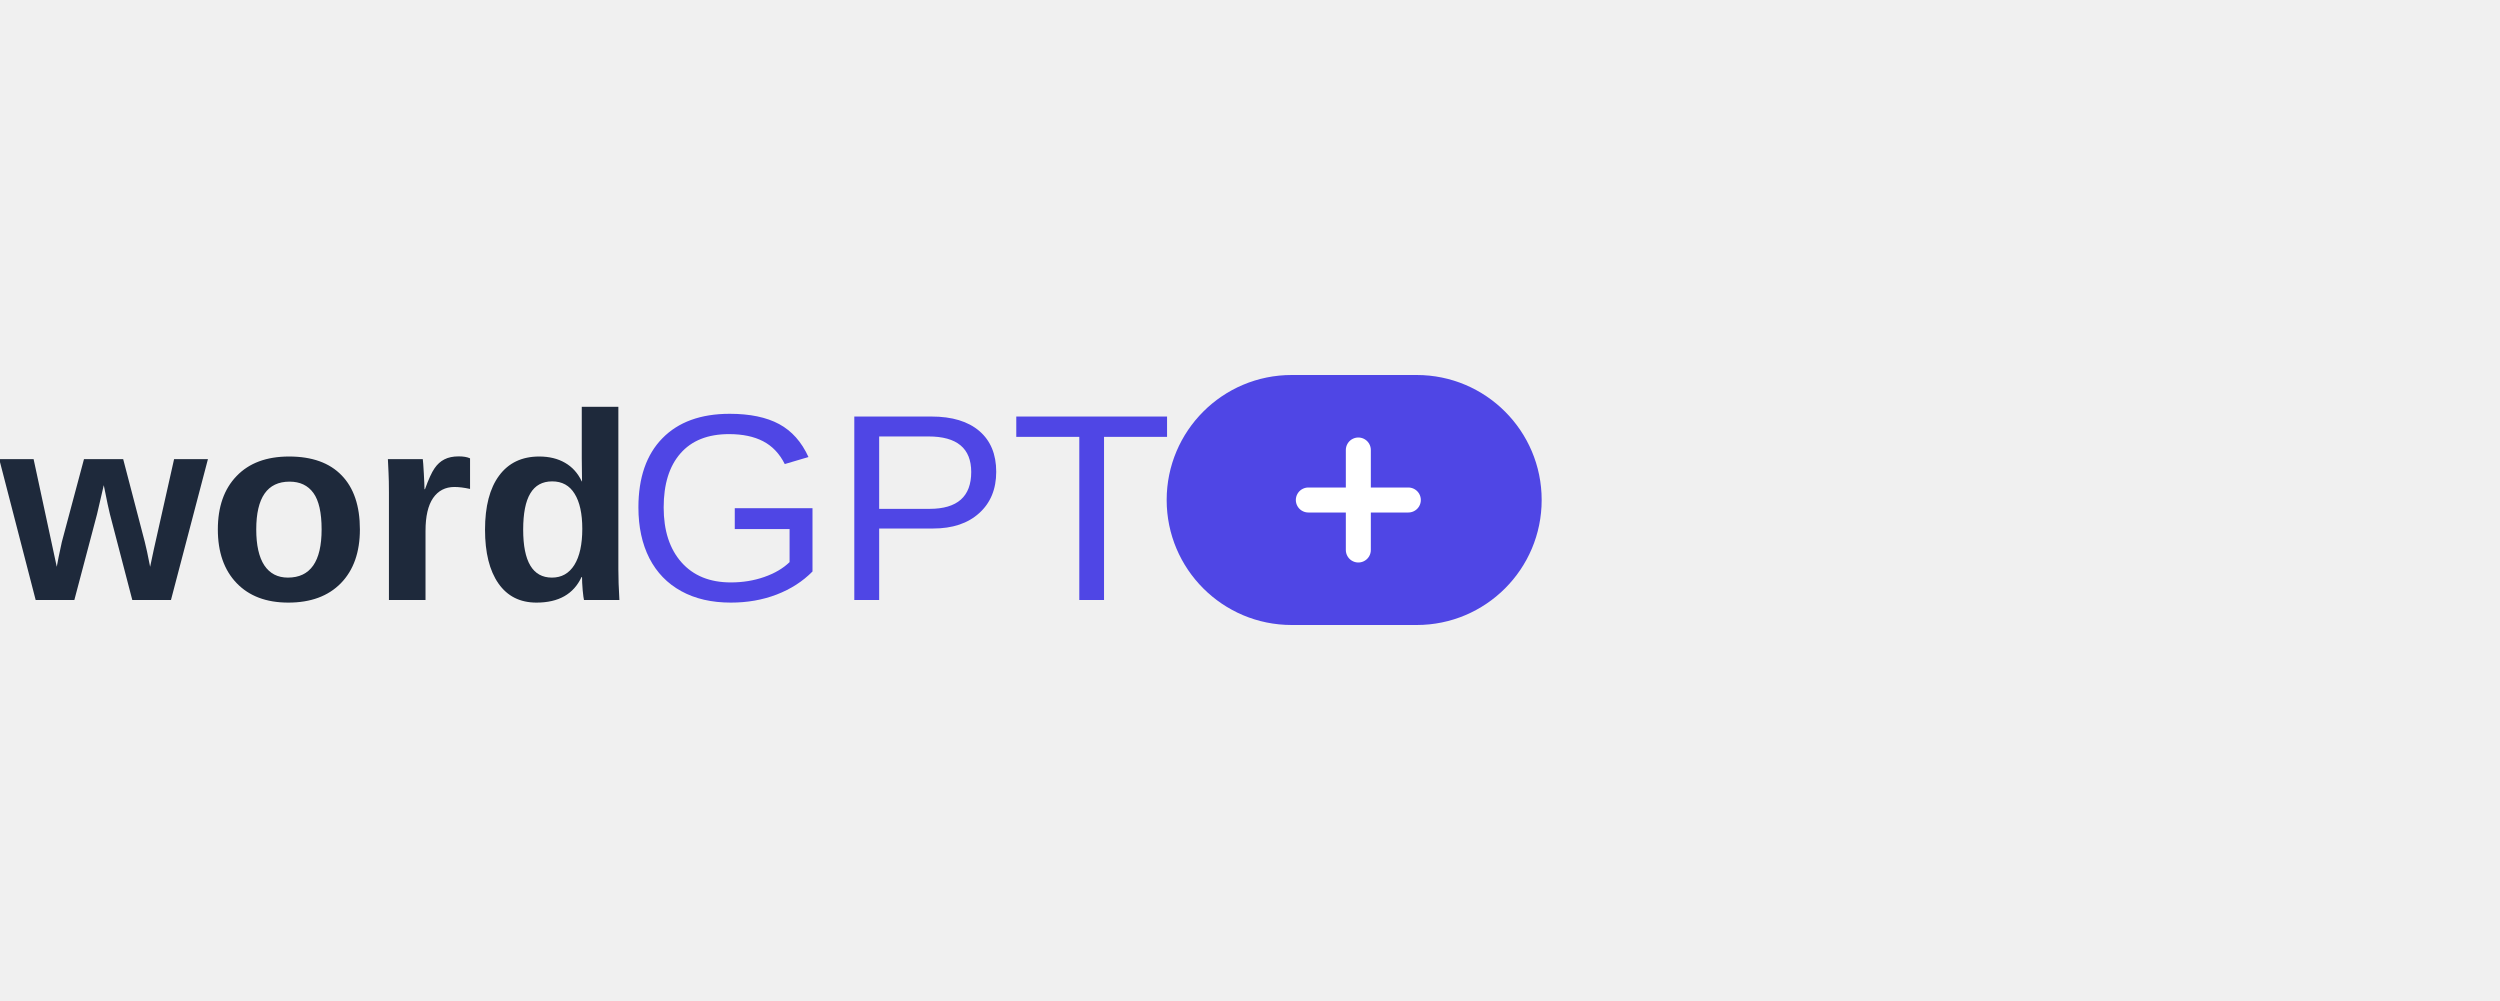
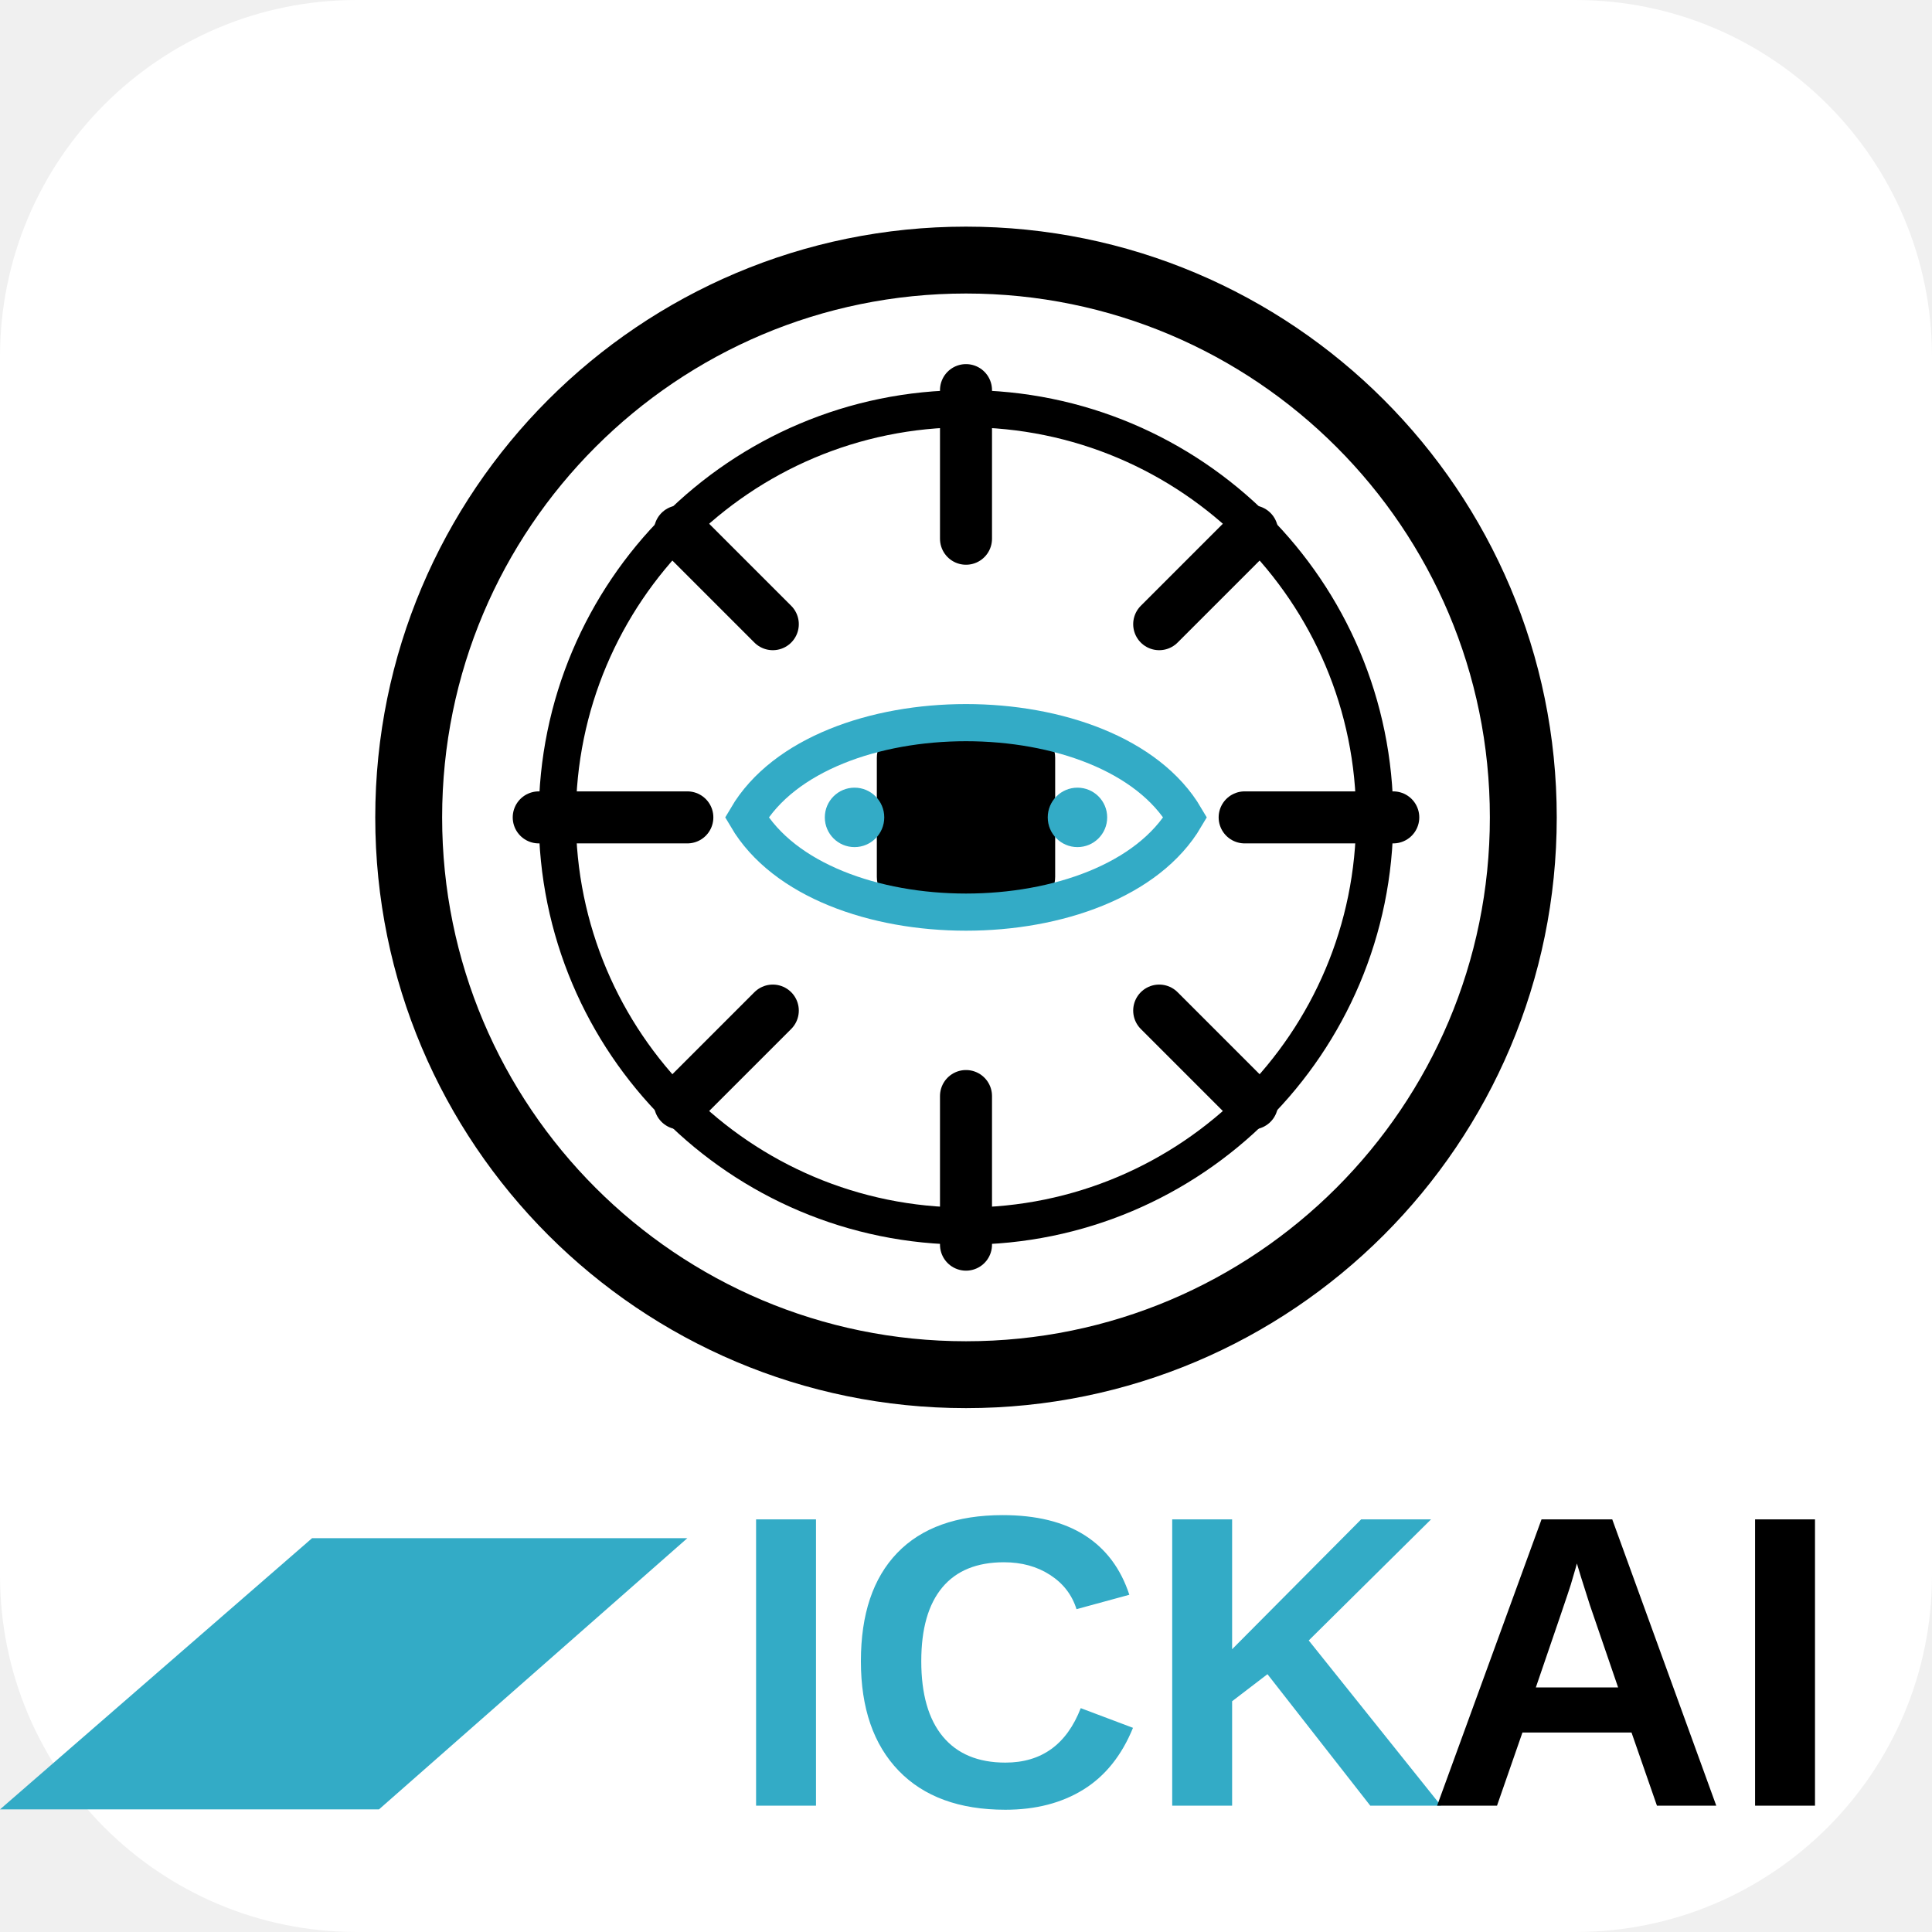
- <svg xmlns="http://www.w3.org/2000/svg" width="300" height="120" viewBox="0 0 300 120" fill="none">
-   <text x="0" y="72" font-family="Arial, sans-serif" font-size="32" font-weight="700" fill="#1E293B">word</text>
-   <text x="75" y="72" font-family="Arial, sans-serif" font-size="32" font-weight="400" fill="#4F46E5">GPT</text>
-   <rect x="140" y="45" width="45" height="30" rx="15" fill="#4F46E5" />
-   <path d="M157 60H169M163 54V66" stroke="white" stroke-width="3" stroke-linecap="round" />
+ <svg xmlns="http://www.w3.org/2000/svg" width="520" height="520" viewBox="0 0 520 520" fill="none">
+   <rect width="520" height="520" rx="96" fill="white" />
+   <circle cx="260" cy="220" r="150" fill="none" stroke="#000000" stroke-width="18" />
+   <circle cx="260" cy="220" r="110" fill="none" stroke="#000000" stroke-width="10" />
+   <rect x="236" y="196" width="48" height="48" rx="8" fill="#000000" />
+   <path d="M145 220H185M335 220H375M260 105V145M260 295V335M183 143L208 168M312 272L337 297M337 143L312 168M208 272L183 297" stroke="#000000" stroke-width="14" stroke-linecap="round" />
+   <path d="M201 220C221 186 299 186 319 220C299 254 221 254 201 220Z" stroke="#33ABC6" stroke-width="10" fill="none" />
+   <circle cx="230" cy="220" r="8" fill="#33ABC6" />
+   <circle cx="290" cy="220" r="8" fill="#33ABC6" />
+   <path d="M84 414L185 414L102 487H0L84 414Z" fill="#33ABC6" />
+   <text x="196" y="486" fill="#33ABC6" font-family="Arial, Helvetica, sans-serif" font-size="112" font-weight="700">ICK</text>
+   <text x="384" y="486" fill="#000000" font-family="Arial, Helvetica, sans-serif" font-size="112" font-weight="700">AI</text>
</svg>
